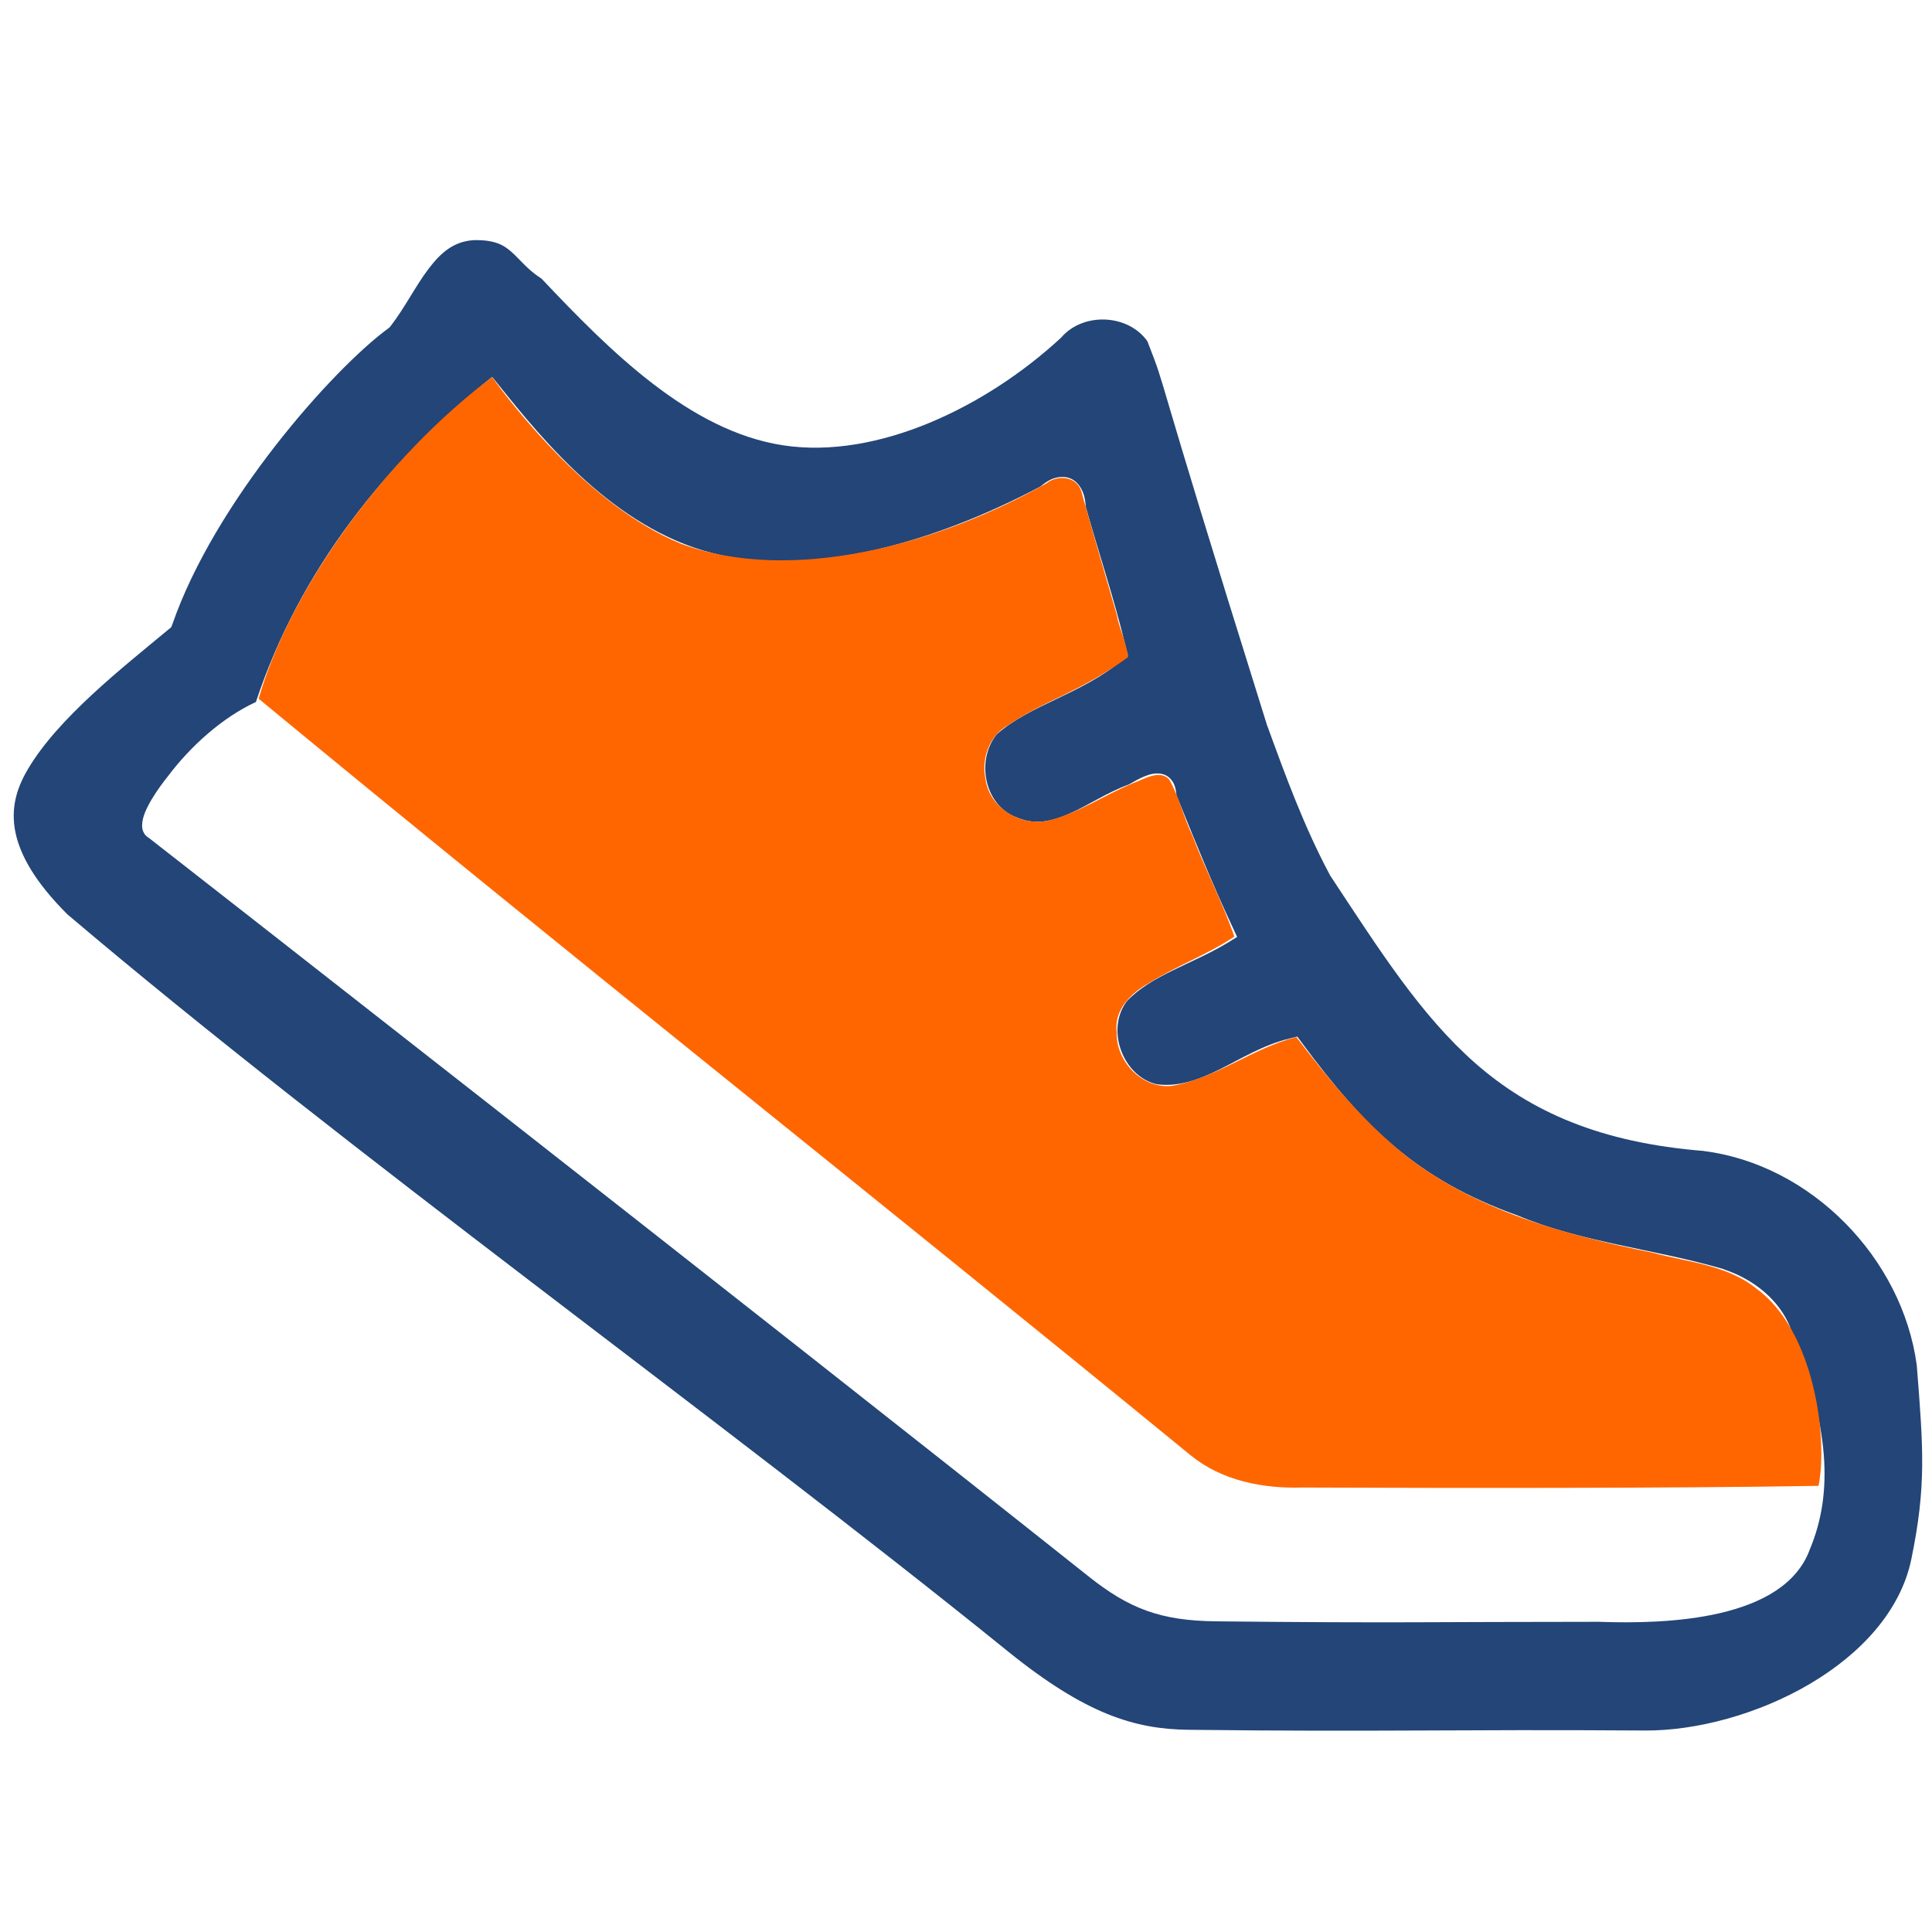
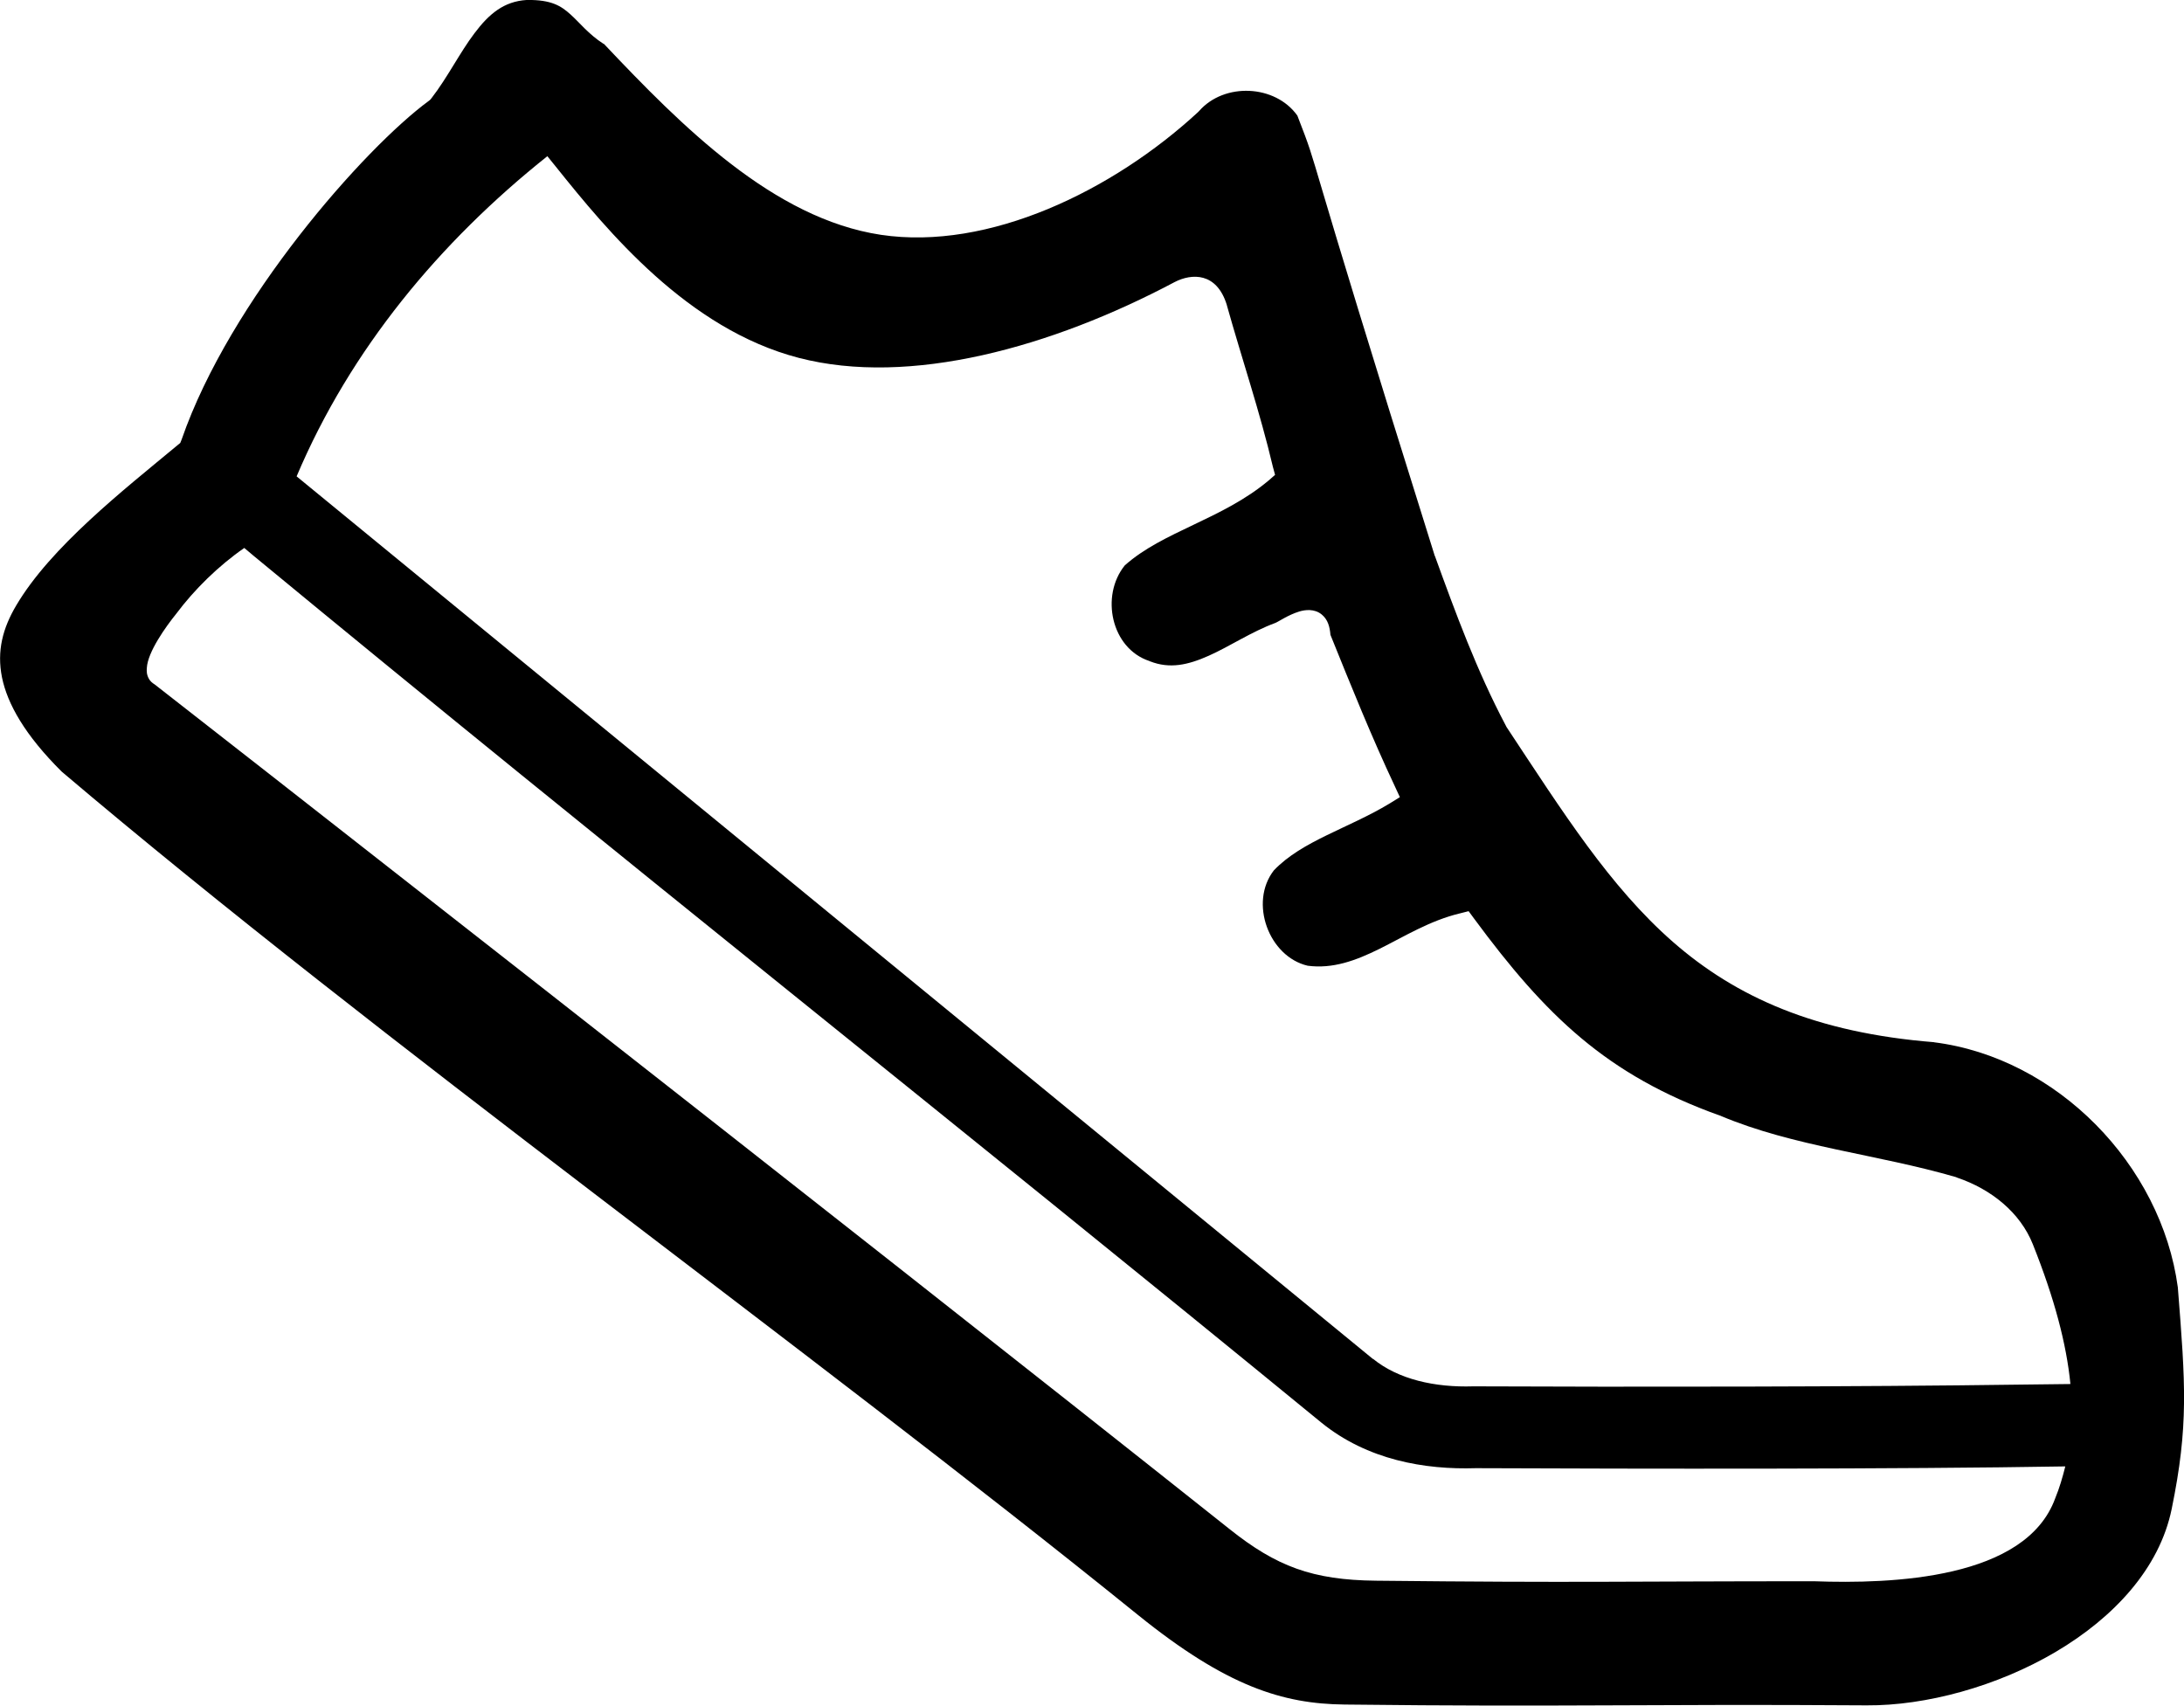
- <svg xmlns="http://www.w3.org/2000/svg" width="61.262" height="61.262" viewBox="0 0 16.209 16.209" version="1.1" id="svg1" xml:space="preserve">
+ <svg xmlns="http://www.w3.org/2000/svg" width="60.515" height="47.265" viewBox="0 0 16.011 12.506" version="1.1" id="svg1" xml:space="preserve">
  <defs id="defs1" />
-   <g id="path5" transform="translate(-26.69086,0.1965601)">
-     <path id="path8" style="color:#000000;fill:#234577;stroke-linecap:round;-inkscape-stroke:none;paint-order:markers fill stroke" d="m 30.668,1.818 c -0.169,0.01 -0.278,0.103 -0.384,0.244 -0.107,0.141 -0.198,0.325 -0.315,0.476 l -0.01,0.012 -0.01,0.008 c -0.469,0.344 -1.458,1.46 -1.812,2.483 l -0.01,0.025 -0.022,0.018 c -0.395,0.328 -0.928,0.745 -1.181,1.174 -0.098,0.166 -0.143,0.332 -0.104,0.527 0.04,0.195 0.168,0.423 0.438,0.691 2.338,1.984 5.454,4.213 7.889,6.182 0.651,0.526 1.063,0.653 1.516,0.658 1.628,0.019 2.198,-0.005 3.828,0.006 0.433,0.003 0.955,-0.138 1.384,-0.391 0.429,-0.253 0.763,-0.614 0.852,-1.049 0.125,-0.61 0.101,-0.917 0.045,-1.625 -0.121,-0.898 -0.886,-1.684 -1.789,-1.797 h 0.006 C 40.117,9.391 39.533,9.13 39.07,8.725 38.608,8.319 38.267,7.779 37.85,7.148 l -0.002,-0.004 -0.002,-0.004 C 37.632,6.739 37.476,6.313 37.324,5.895 l -0.002,-0.002 v -0.002 C 36.302,2.636 36.505,3.15 36.317,2.666 36.155,2.438 35.781,2.421 35.596,2.633 l -0.004,0.004 -0.004,0.004 C 34.964,3.217 34.054,3.659 33.264,3.54 32.476,3.421 31.805,2.745 31.233,2.14 c -10e-4,-0.001 -0.003,-4.603e-4 -0.004,-0.002 -0.109,-0.07 -0.177,-0.158 -0.24,-0.215 -0.069,-0.062 -0.14,-0.107 -0.318,-0.105 z m 0.15,1.145 0.063,0.078 c 0.377,0.47 0.965,1.189 1.78,1.401 0.815,0.212 1.856,-0.078 2.757,-0.556 0.036,-0.029 0.072,-0.055 0.111,-0.068 0.046,-0.016 0.104,-0.02 0.152,0.004 0.048,0.024 0.078,0.069 0.096,0.113 0.015,0.037 0.02,0.079 0.024,0.123 0.109,0.389 0.243,0.784 0.337,1.183 l 0.016,0.059 -0.047,0.041 C 35.766,5.628 35.332,5.715 35.053,5.965 34.873,6.188 34.953,6.574 35.234,6.666 l 0.002,0.002 h 0.002 c 0.145,0.057 0.279,0.027 0.431,-0.041 0.153,-0.068 0.313,-0.176 0.487,-0.24 0.024,-0.009 0.092,-0.058 0.176,-0.084 0.042,-0.013 0.111,-0.022 0.164,0.021 0.047,0.038 0.06,0.092 0.065,0.15 0.151,0.374 0.302,0.749 0.472,1.11 l 0.037,0.08 -0.076,0.047 c -0.303,0.183 -0.641,0.273 -0.847,0.49 -0.183,0.236 -0.037,0.632 0.248,0.699 0.183,0.024 0.35,-0.036 0.529,-0.125 0.181,-0.09 0.369,-0.207 0.588,-0.259 l 0.063,-0.016 0.039,0.053 c 0.527,0.714 0.973,1.148 1.801,1.445 h 0.004 l 0.002,0.002 c 0.538,0.227 1.143,0.28 1.731,0.451 v 0.002 h 0.002 c 0.254,0.085 0.465,0.258 0.557,0.488 0.33,0.828 0.363,1.385 0.164,1.861 -0.216,0.593 -1.195,0.629 -1.769,0.608 -1.406,0 -1.718,0.012 -3.211,-0.004 -0.465,-0.005 -0.729,-0.104 -1.074,-0.379 -2.81,-2.233 -7.878,-6.192 -7.879,-6.192 -0.018,-0.011 -0.034,-0.025 -0.043,-0.042 -0.017,-0.03 -0.017,-0.058 -0.015,-0.08 0.006,-0.116 0.139,-0.302 0.215,-0.396 0.19,-0.253 0.457,-0.494 0.739,-0.624 0.364,-1.099 1.087,-2.015 1.984,-2.729 z" />
+   <g id="g19" transform="translate(-26.80584,-1.818251)" style="fill:#000000">
+     <path id="path19" style="color:#000000;fill:#000000;stroke-linecap:round;-inkscape-stroke:none;paint-order:markers fill stroke" d="m 30.668,1.818 c -0.169,0.01 -0.278,0.103 -0.384,0.244 -0.107,0.141 -0.198,0.325 -0.315,0.476 l -0.01,0.012 -0.01,0.008 c -0.469,0.344 -1.458,1.46 -1.812,2.483 l -0.01,0.025 -0.022,0.018 c -0.395,0.328 -0.928,0.745 -1.181,1.174 -0.098,0.166 -0.143,0.332 -0.104,0.527 0.04,0.195 0.168,0.423 0.438,0.691 2.338,1.984 5.454,4.213 7.889,6.182 0.651,0.526 1.063,0.653 1.516,0.658 1.628,0.019 2.198,-0.005 3.828,0.006 0.433,0.003 0.955,-0.138 1.384,-0.391 0.429,-0.253 0.763,-0.614 0.852,-1.049 0.125,-0.61 0.101,-0.917 0.045,-1.625 -0.121,-0.898 -0.886,-1.684 -1.789,-1.797 h 0.006 C 40.117,9.391 39.533,9.129 39.07,8.724 38.608,8.319 38.267,7.779 37.85,7.148 l -0.002,-0.004 -0.002,-0.004 c -0.213,-0.402 -0.369,-0.827 -0.521,-1.246 l -0.002,-0.002 v -0.002 C 36.302,2.636 36.504,3.15 36.317,2.666 36.155,2.438 35.781,2.421 35.596,2.633 l -0.004,0.004 -0.004,0.004 C 34.964,3.217 34.054,3.658 33.264,3.54 32.476,3.421 31.805,2.745 31.233,2.14 31.232,2.139 31.23,2.14 31.229,2.139 31.12,2.069 31.052,1.981 30.988,1.924 30.919,1.862 30.849,1.816 30.67,1.818 Z m 0.15,1.145 0.063,0.078 c 0.377,0.47 0.965,1.189 1.78,1.401 0.815,0.212 1.856,-0.078 2.757,-0.556 0.124,-0.064 0.308,-0.073 0.382,0.169 9.3e-5,0.001 4.27e-4,0.002 5.17e-4,0.003 0.109,0.389 0.243,0.784 0.337,1.183 l 0.016,0.059 -0.047,0.041 c -0.341,0.286 -0.776,0.373 -1.055,0.623 -0.18,0.223 -0.1,0.609 0.181,0.701 l 0.002,0.002 h 0.002 c 0.145,0.057 0.279,0.027 0.431,-0.041 0.153,-0.068 0.313,-0.176 0.487,-0.24 0.024,-0.009 0.092,-0.058 0.176,-0.084 0.042,-0.013 0.111,-0.022 0.164,0.021 0.047,0.038 0.06,0.092 0.065,0.15 0.151,0.374 0.302,0.749 0.472,1.11 l 0.037,0.08 -0.076,0.047 c -0.303,0.183 -0.641,0.273 -0.848,0.49 -0.183,0.236 -0.037,0.632 0.248,0.699 0.183,0.024 0.35,-0.036 0.529,-0.125 0.181,-0.09 0.369,-0.207 0.588,-0.259 l 0.063,-0.016 0.039,0.053 c 0.527,0.714 0.973,1.148 1.801,1.445 h 0.004 l 0.002,0.002 c 0.538,0.227 1.143,0.28 1.731,0.451 v 0.002 h 0.002 c 0.254,0.085 0.465,0.258 0.557,0.488 0.159,0.398 0.247,0.732 0.276,1.026 l -0.345,0.004 c -1.216,0.017 -2.879,0.018 -4.021,0.013 h -0.006 -0.006 c -0.282,0.009 -0.549,-0.051 -0.734,-0.201 h -0.002 L 28.98,5.311 c 0.394,-0.931 1.048,-1.718 1.839,-2.348 z m -2.224,2.871 0.075,0.063 c 2.63,2.171 5.191,4.195 7.824,6.352 0.338,0.274 0.757,0.346 1.133,0.334 1.228,0.005 3.089,0.008 4.321,-0.013 -0.02,0.08 -0.043,0.159 -0.074,0.234 -0.216,0.593 -1.194,0.629 -1.769,0.608 -1.406,0 -1.718,0.012 -3.211,-0.004 -0.465,-0.005 -0.729,-0.104 -1.074,-0.379 -2.81,-2.233 -7.878,-6.192 -7.879,-6.192 -0.018,-0.011 -0.034,-0.025 -0.043,-0.042 -0.017,-0.03 -0.017,-0.058 -0.015,-0.08 0.006,-0.116 0.139,-0.302 0.215,-0.396 0.134,-0.179 0.309,-0.351 0.499,-0.483 z" />
  </g>
-   <path style="opacity:1;fill:#ff6600;fill-opacity:1;stroke:none;stroke-width:0.199;stroke-linecap:round;stroke-dasharray:none;stroke-opacity:1;paint-order:markers fill stroke" d="m 2.17,5.862 c 2.627,2.169 5.186,4.192 7.822,6.35 0.262,0.212 0.605,0.278 0.934,0.268 1.229,0.005 3.103,0.007 4.331,-0.014 0.08,-0.391 -0.03,-1.301 -0.524,-1.657 -0.244,-0.197 -0.575,-0.22 -0.868,-0.299 -0.733,-0.15 -1.488,-0.351 -2.084,-0.825 C 11.432,9.405 11.147,9.055 10.876,8.701 10.511,8.792 10.206,9.046 9.833,9.11 9.583,9.138 9.36,8.904 9.369,8.658 9.344,8.471 9.493,8.327 9.644,8.245 9.873,8.102 10.134,8.007 10.356,7.858 10.257,7.571 10.113,7.299 10.005,7.013 9.93,6.86 9.894,6.687 9.809,6.539 9.727,6.453 9.598,6.538 9.51,6.569 9.265,6.669 9.041,6.828 8.781,6.888 8.552,6.929 8.302,6.775 8.268,6.537 8.232,6.365 8.299,6.174 8.456,6.085 8.768,5.872 9.05,5.814 9.465,5.513 9.442,5.361 9.389,5.273 9.369,5.156 9.269,4.811 9.167,4.464 9.071,4.118 9.03,3.996 8.874,3.981 8.781,4.054 7.892,4.559 6.648,4.909 5.712,4.561 4.929,4.243 4.256,3.342 4.129,3.164 3.239,3.83 2.435,4.937 2.17,5.862 Z" id="path6" />
</svg>
